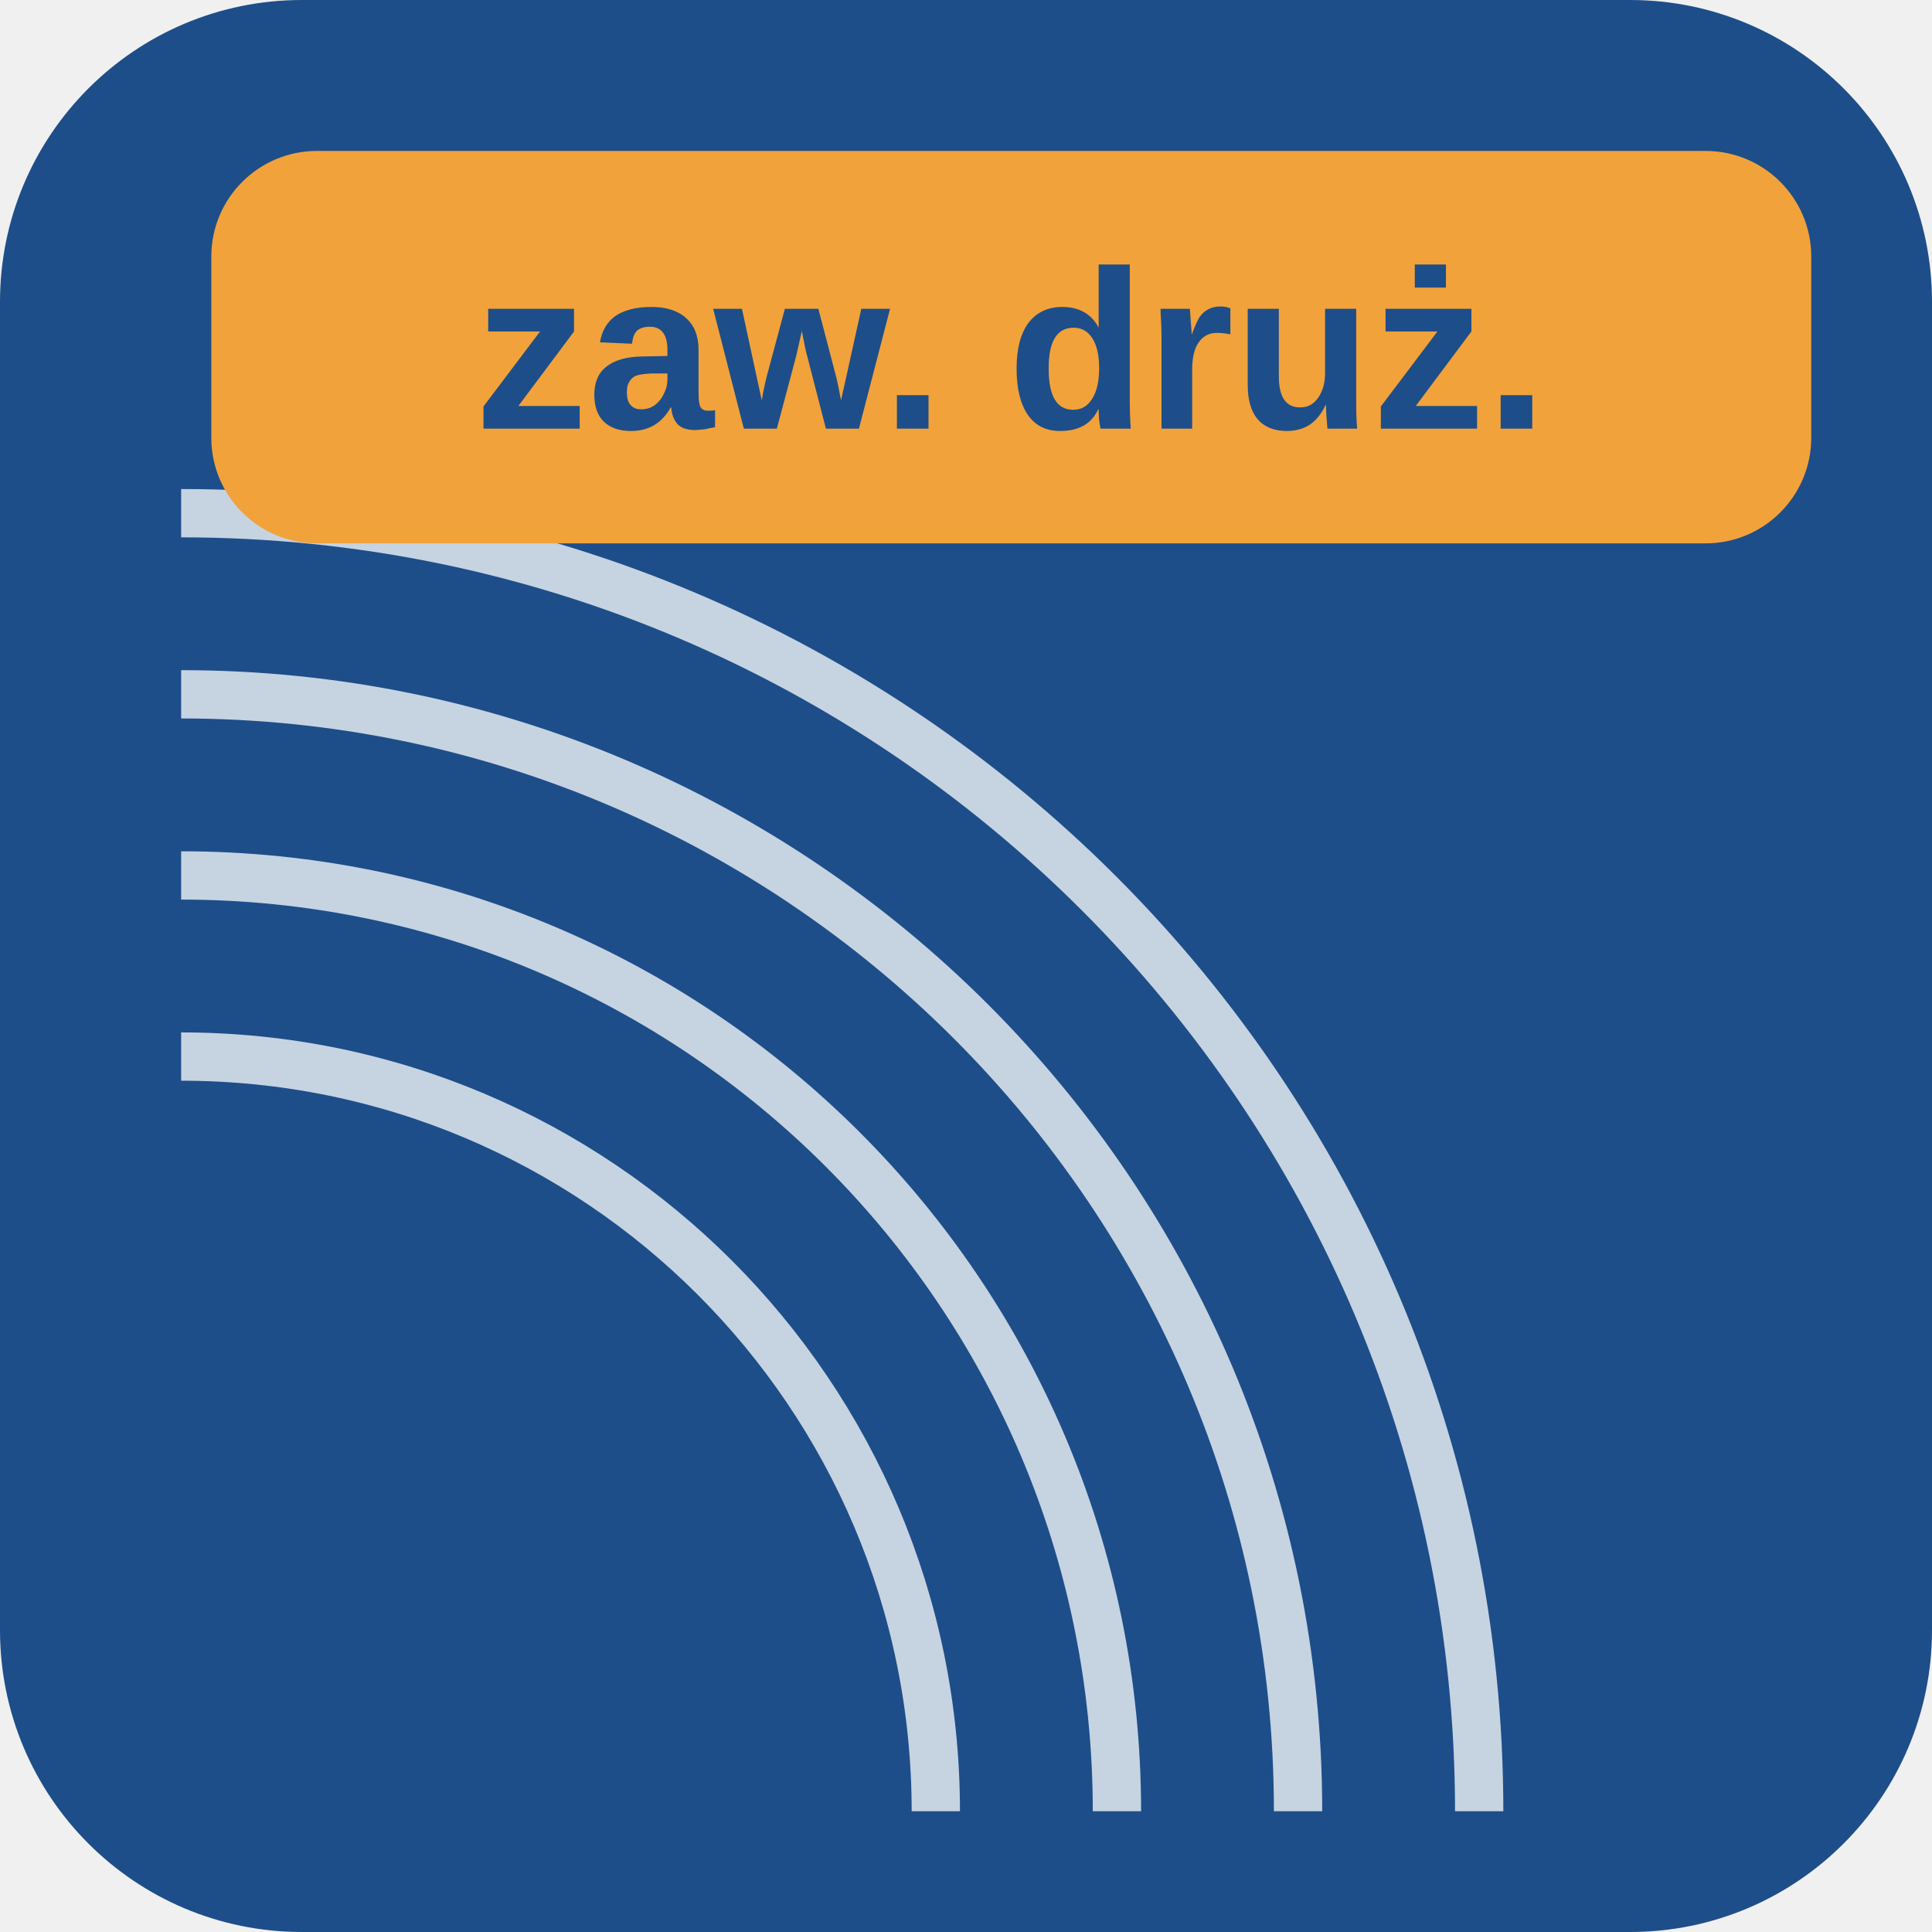
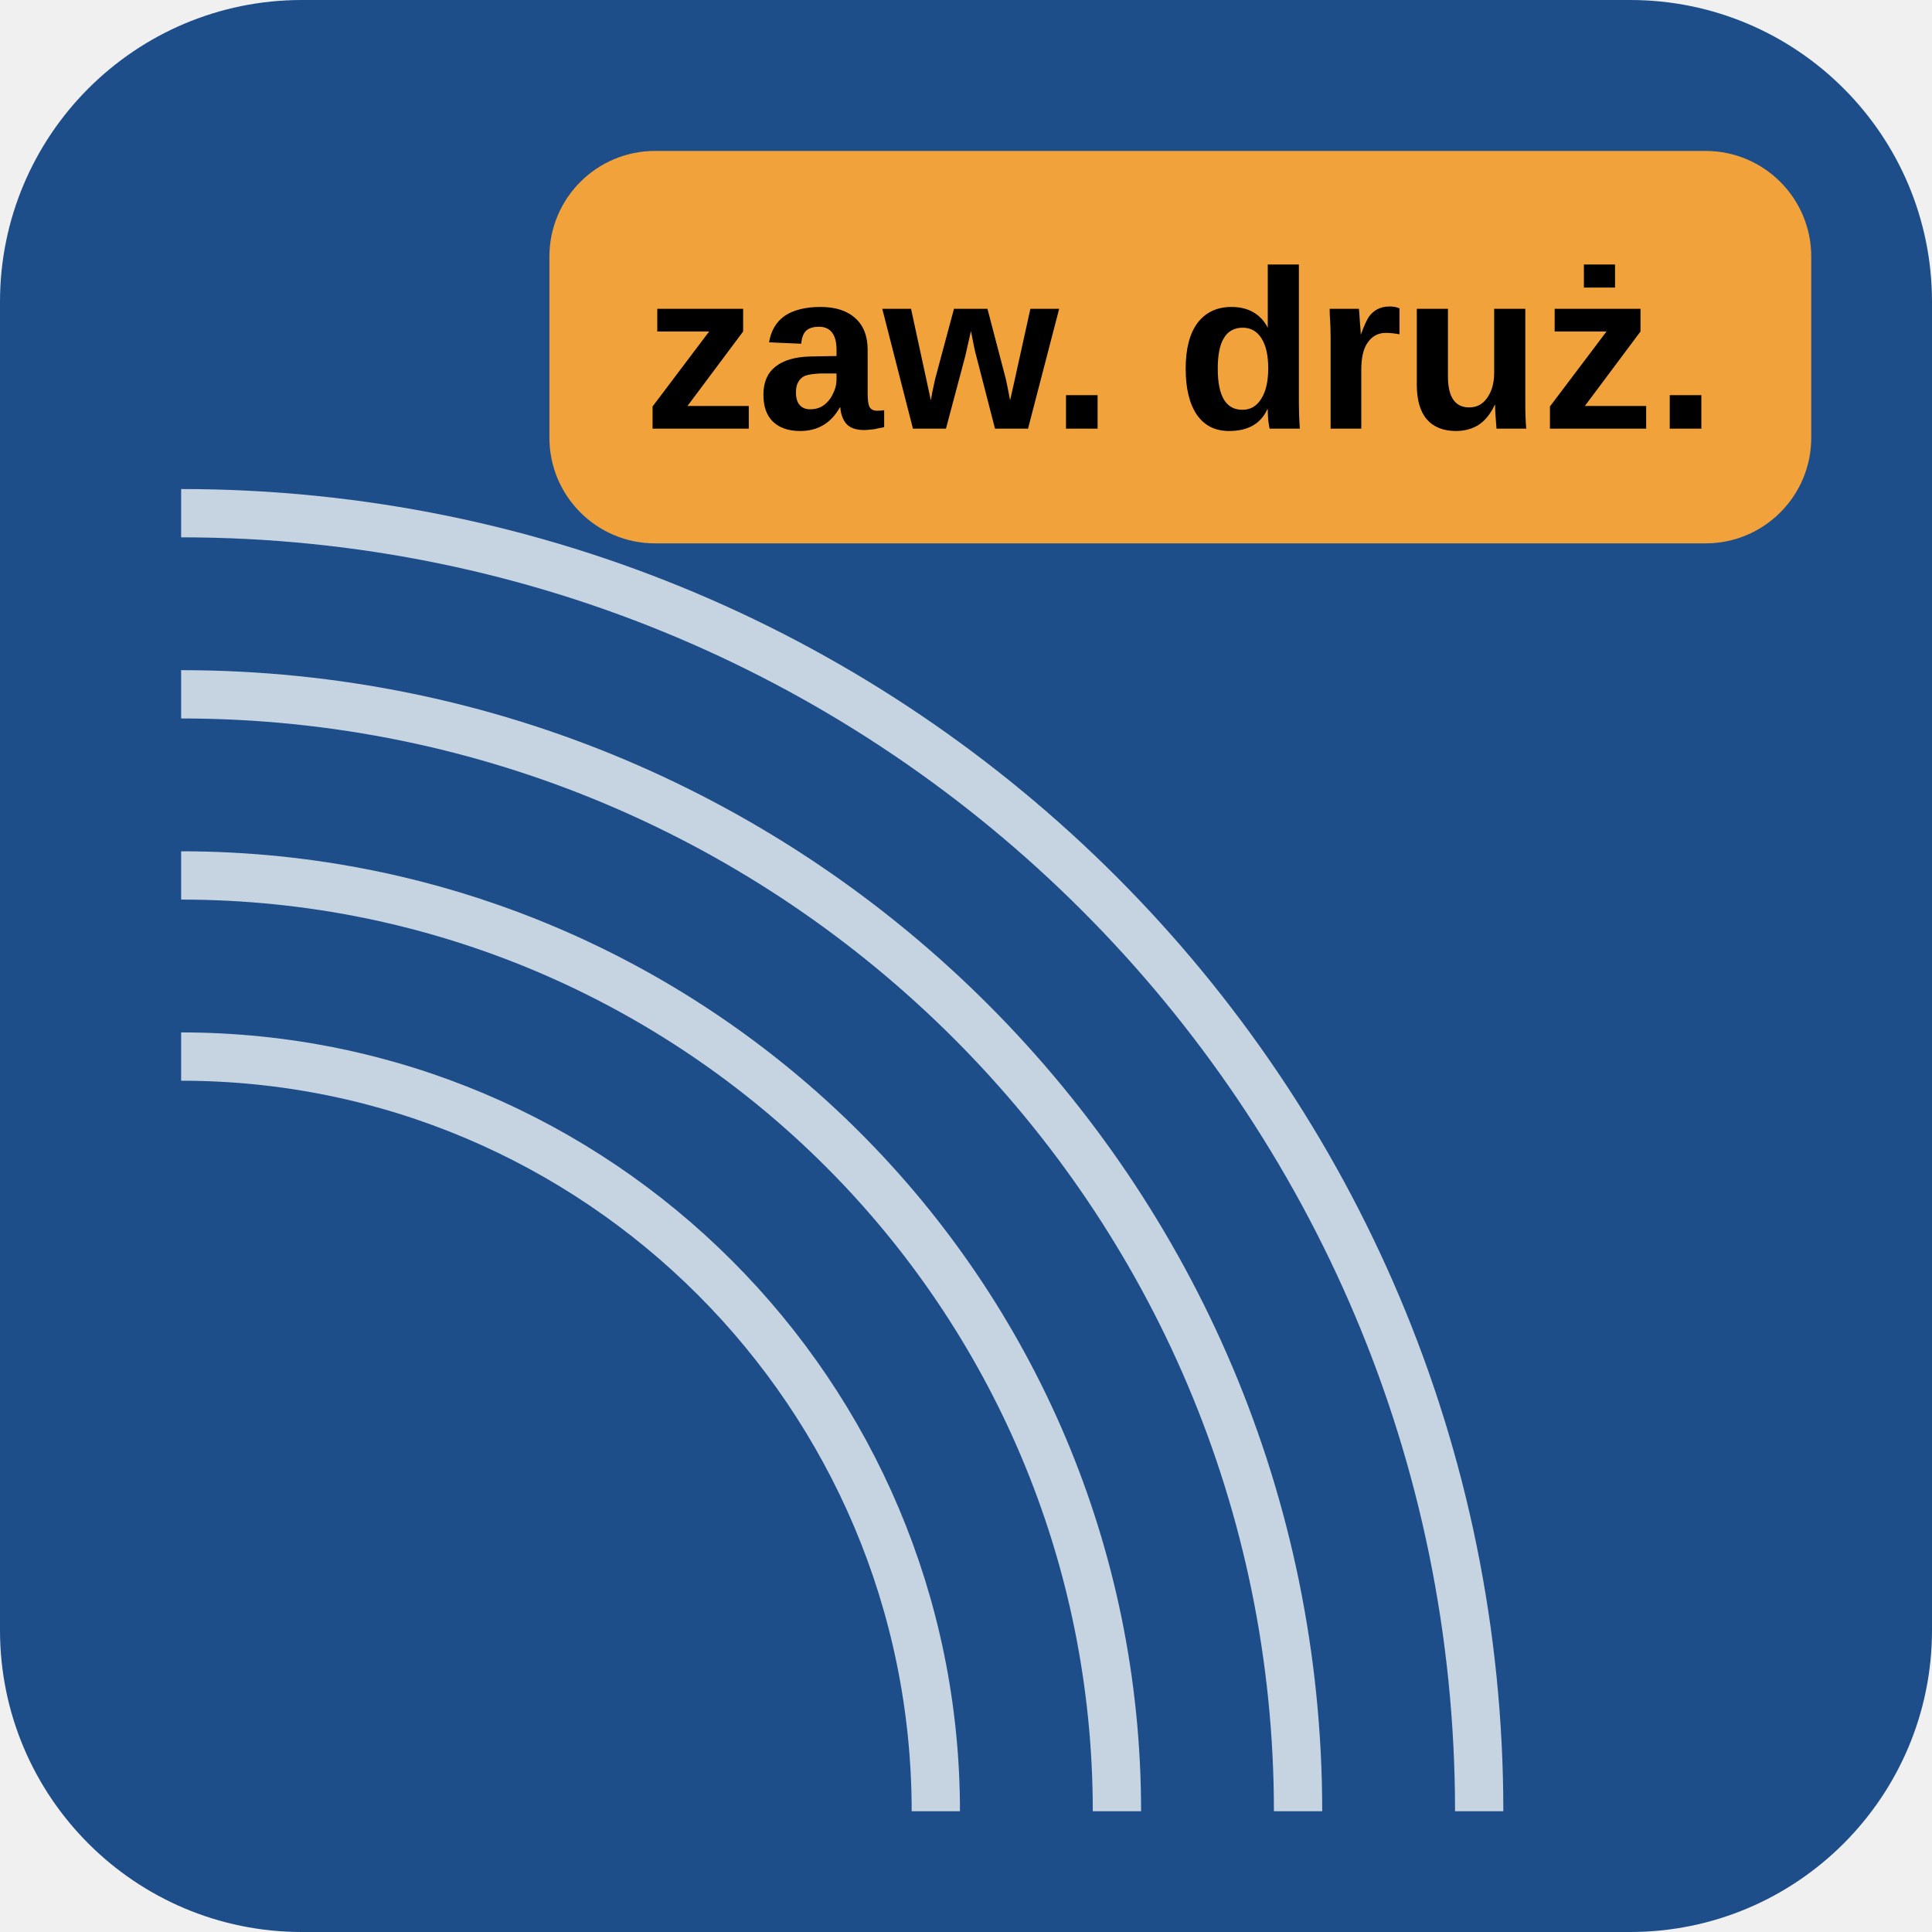
<svg xmlns="http://www.w3.org/2000/svg" viewBox="0 0 64 64" width="64" height="64">
  <rect width="64" height="64" rx="10" fill="#1d4e89" />
  <g fill="none" stroke="#ffffff" stroke-width="1.6" opacity="0.75">
    <path d="M6 35 A25 25 0 0 1 31 60" />
    <path d="M6 29 A31 31 0 0 1 37 60" />
    <path d="M6 23 A37 37 0 0 1 43 60" />
    <path d="M6 17 A43 43 0 0 1 49 60" />
  </g>
-   <rect x="7.0" y="5" width="53.0" height="13" rx="3.5" fill="#f2a23a" />
-   <text x="33.5" y="14.2" text-anchor="middle" font-family="Arial, Helvetica, sans-serif" font-size="7.50" font-weight="bold" fill="#1d4e89">zaw. druż.</text>
+   <rect x="18.2" y="5" width="41.8" height="13" rx="3.5" fill="#f2a23a" />
+   <text x="39.1" y="14.2" text-anchor="middle" font-family="Arial, Helvetica, sans-serif" font-size="7.50" font-weight="bold" fill="#000000">zaw. druż.</text>
</svg>
